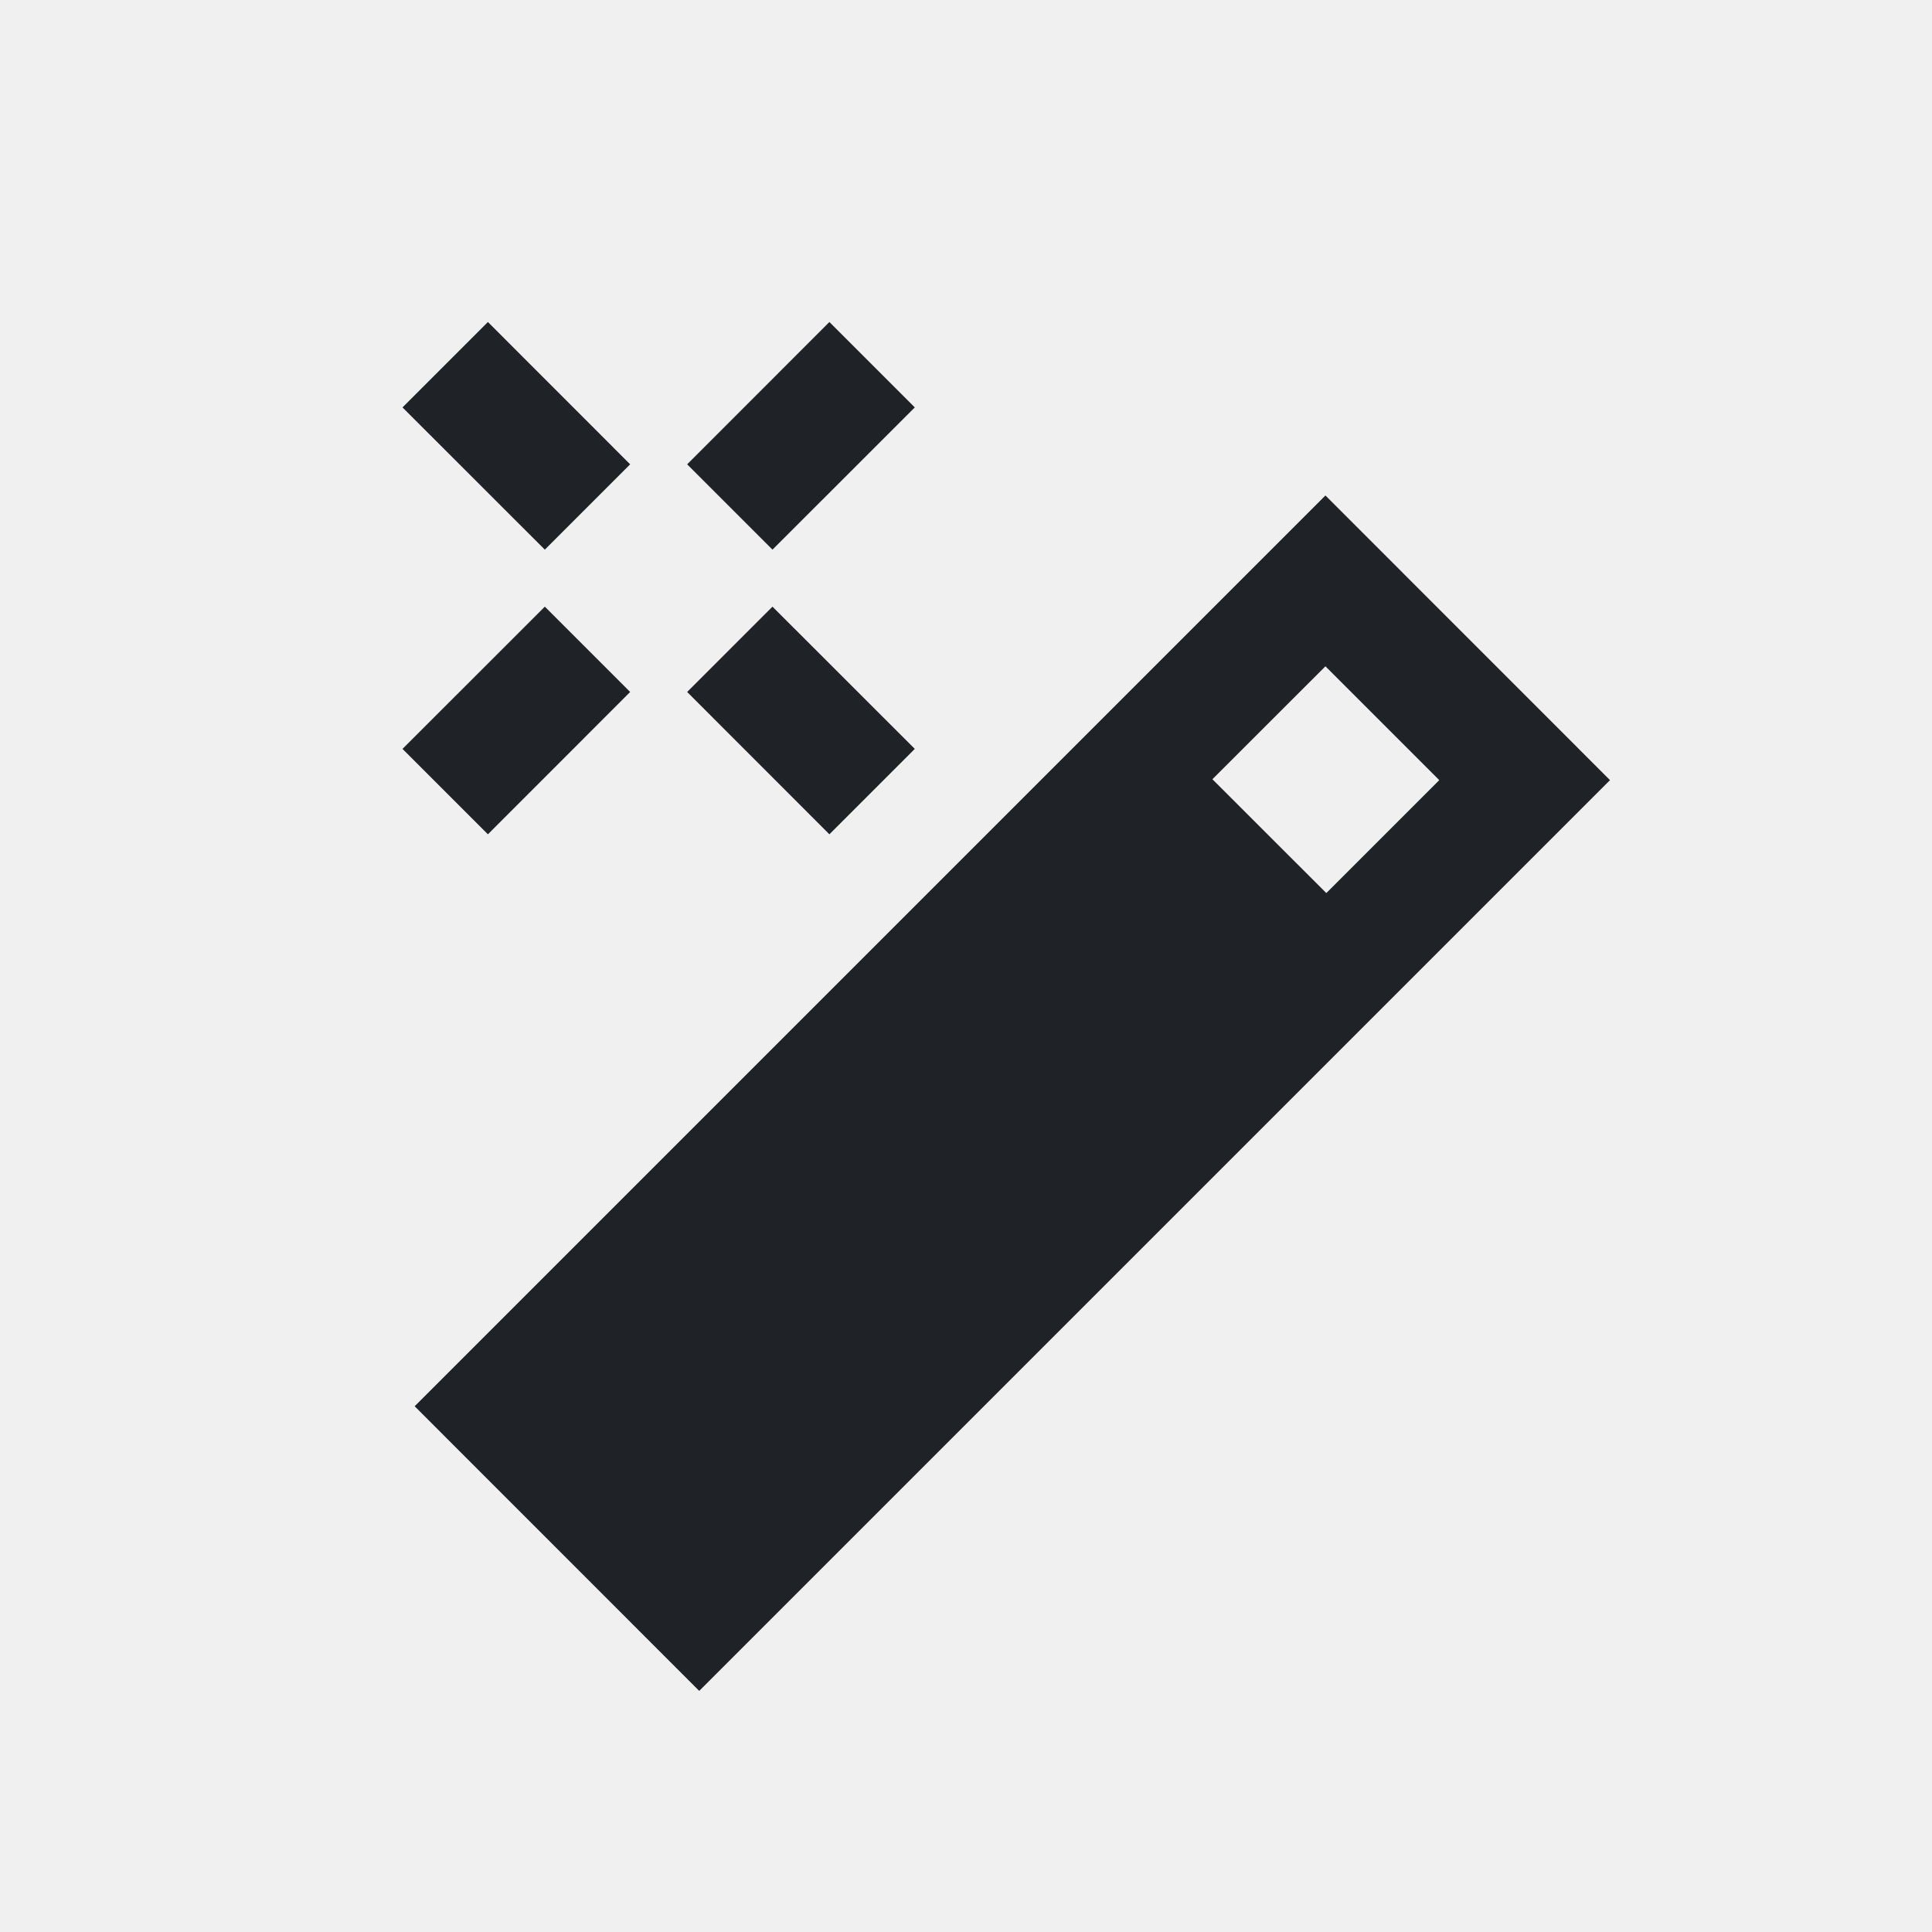
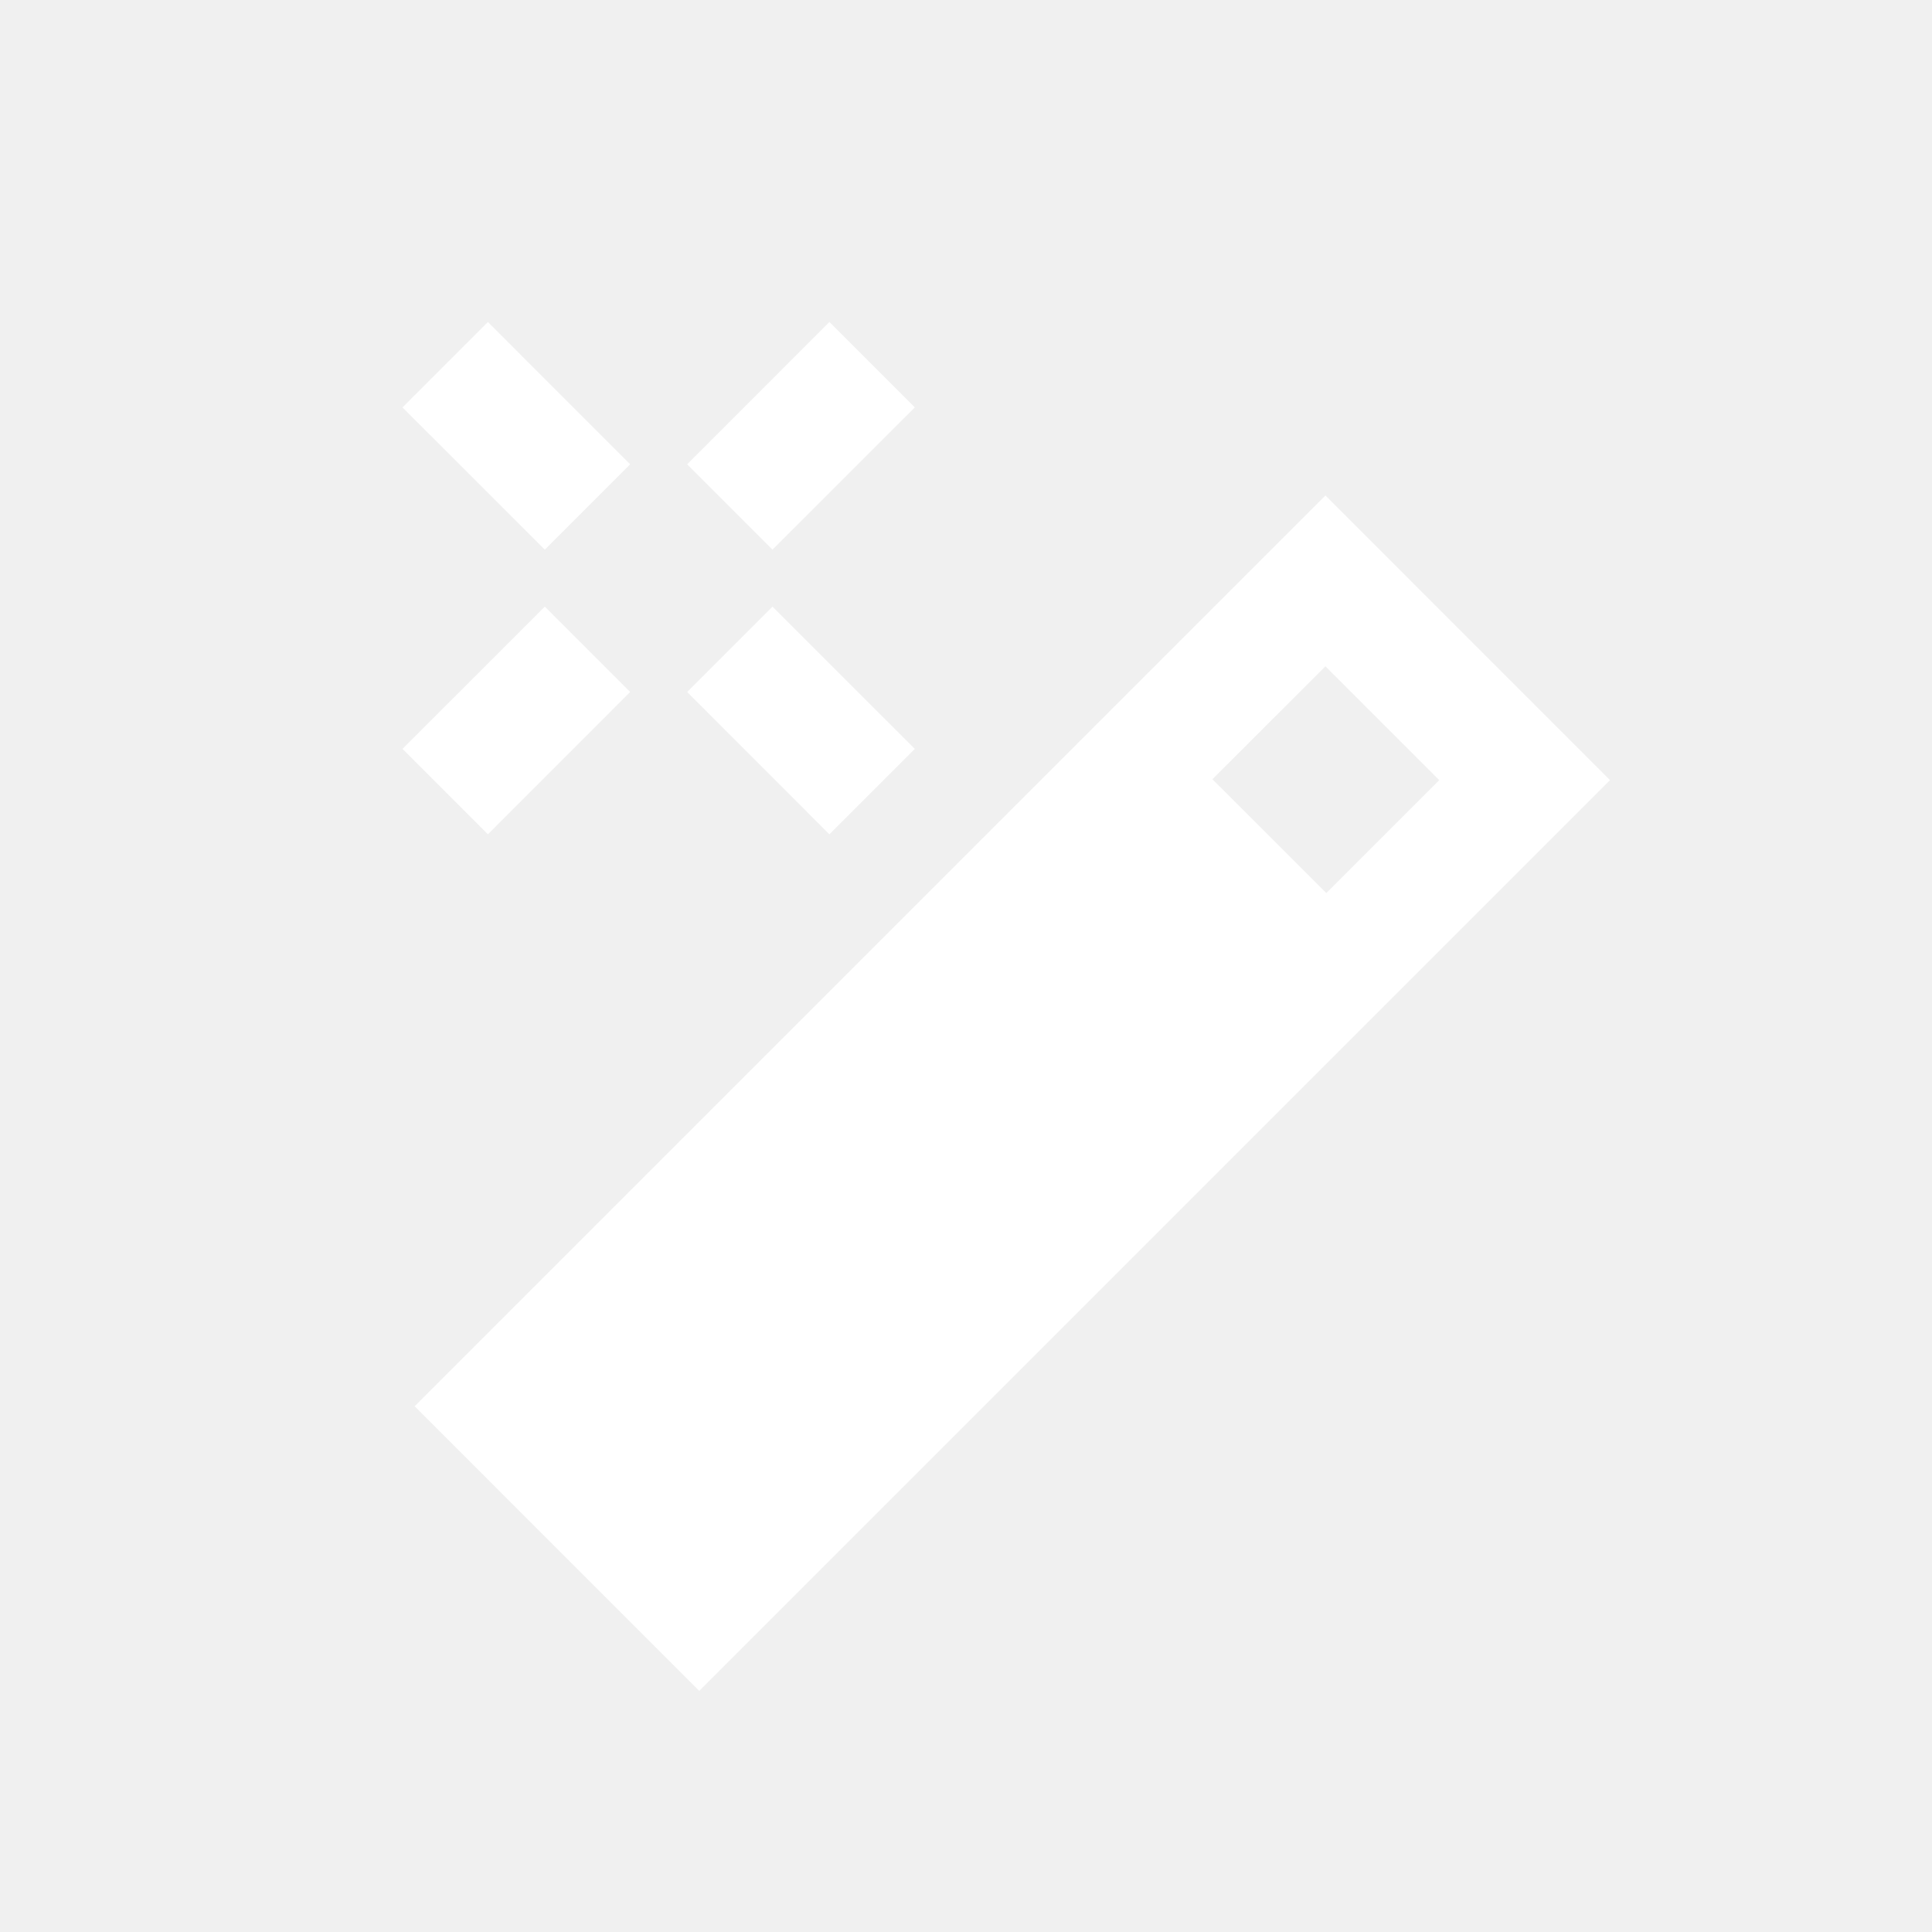
<svg xmlns="http://www.w3.org/2000/svg" width="800px" height="800px" viewBox="0 0 24 24" fill="none">
-   <path fill-rule="evenodd" clip-rule="evenodd" d="M15.061 9.68L16.476 11.094L17.879 9.691L16.465 8.277L15.061 9.68ZM16.465 6.155L20 9.691L8.686 21.005L5.151 17.469L16.465 6.155Z" fill="#1F2328" />
-   <path fill-rule="evenodd" clip-rule="evenodd" d="M11.364 5.061L9.596 6.828L8.536 5.768L10.303 4L11.364 5.061ZM6.768 6.828L5 5.061L6.061 4L7.828 5.768L6.768 6.828ZM10.303 10.364L8.536 8.596L9.596 7.536L11.364 9.303L10.303 10.364ZM7.828 8.596L6.061 10.364L5 9.303L6.768 7.536L7.828 8.596Z" fill="#1F2328" />
+   <path fill-rule="evenodd" clip-rule="evenodd" d="M15.061 9.68L16.476 11.094L17.879 9.691L16.465 8.277L15.061 9.68ZM16.465 6.155L20 9.691L8.686 21.005L5.151 17.469L16.465 6.155Z" fill="#FFFFFF" />
+   <path fill-rule="evenodd" clip-rule="evenodd" d="M11.364 5.061L9.596 6.828L8.536 5.768L10.303 4L11.364 5.061ZM6.768 6.828L5 5.061L6.061 4L7.828 5.768L6.768 6.828ZM10.303 10.364L8.536 8.596L9.596 7.536L11.364 9.303L10.303 10.364ZM7.828 8.596L6.061 10.364L5 9.303L6.768 7.536L7.828 8.596Z" fill="#FFFFFF" />
</svg>
